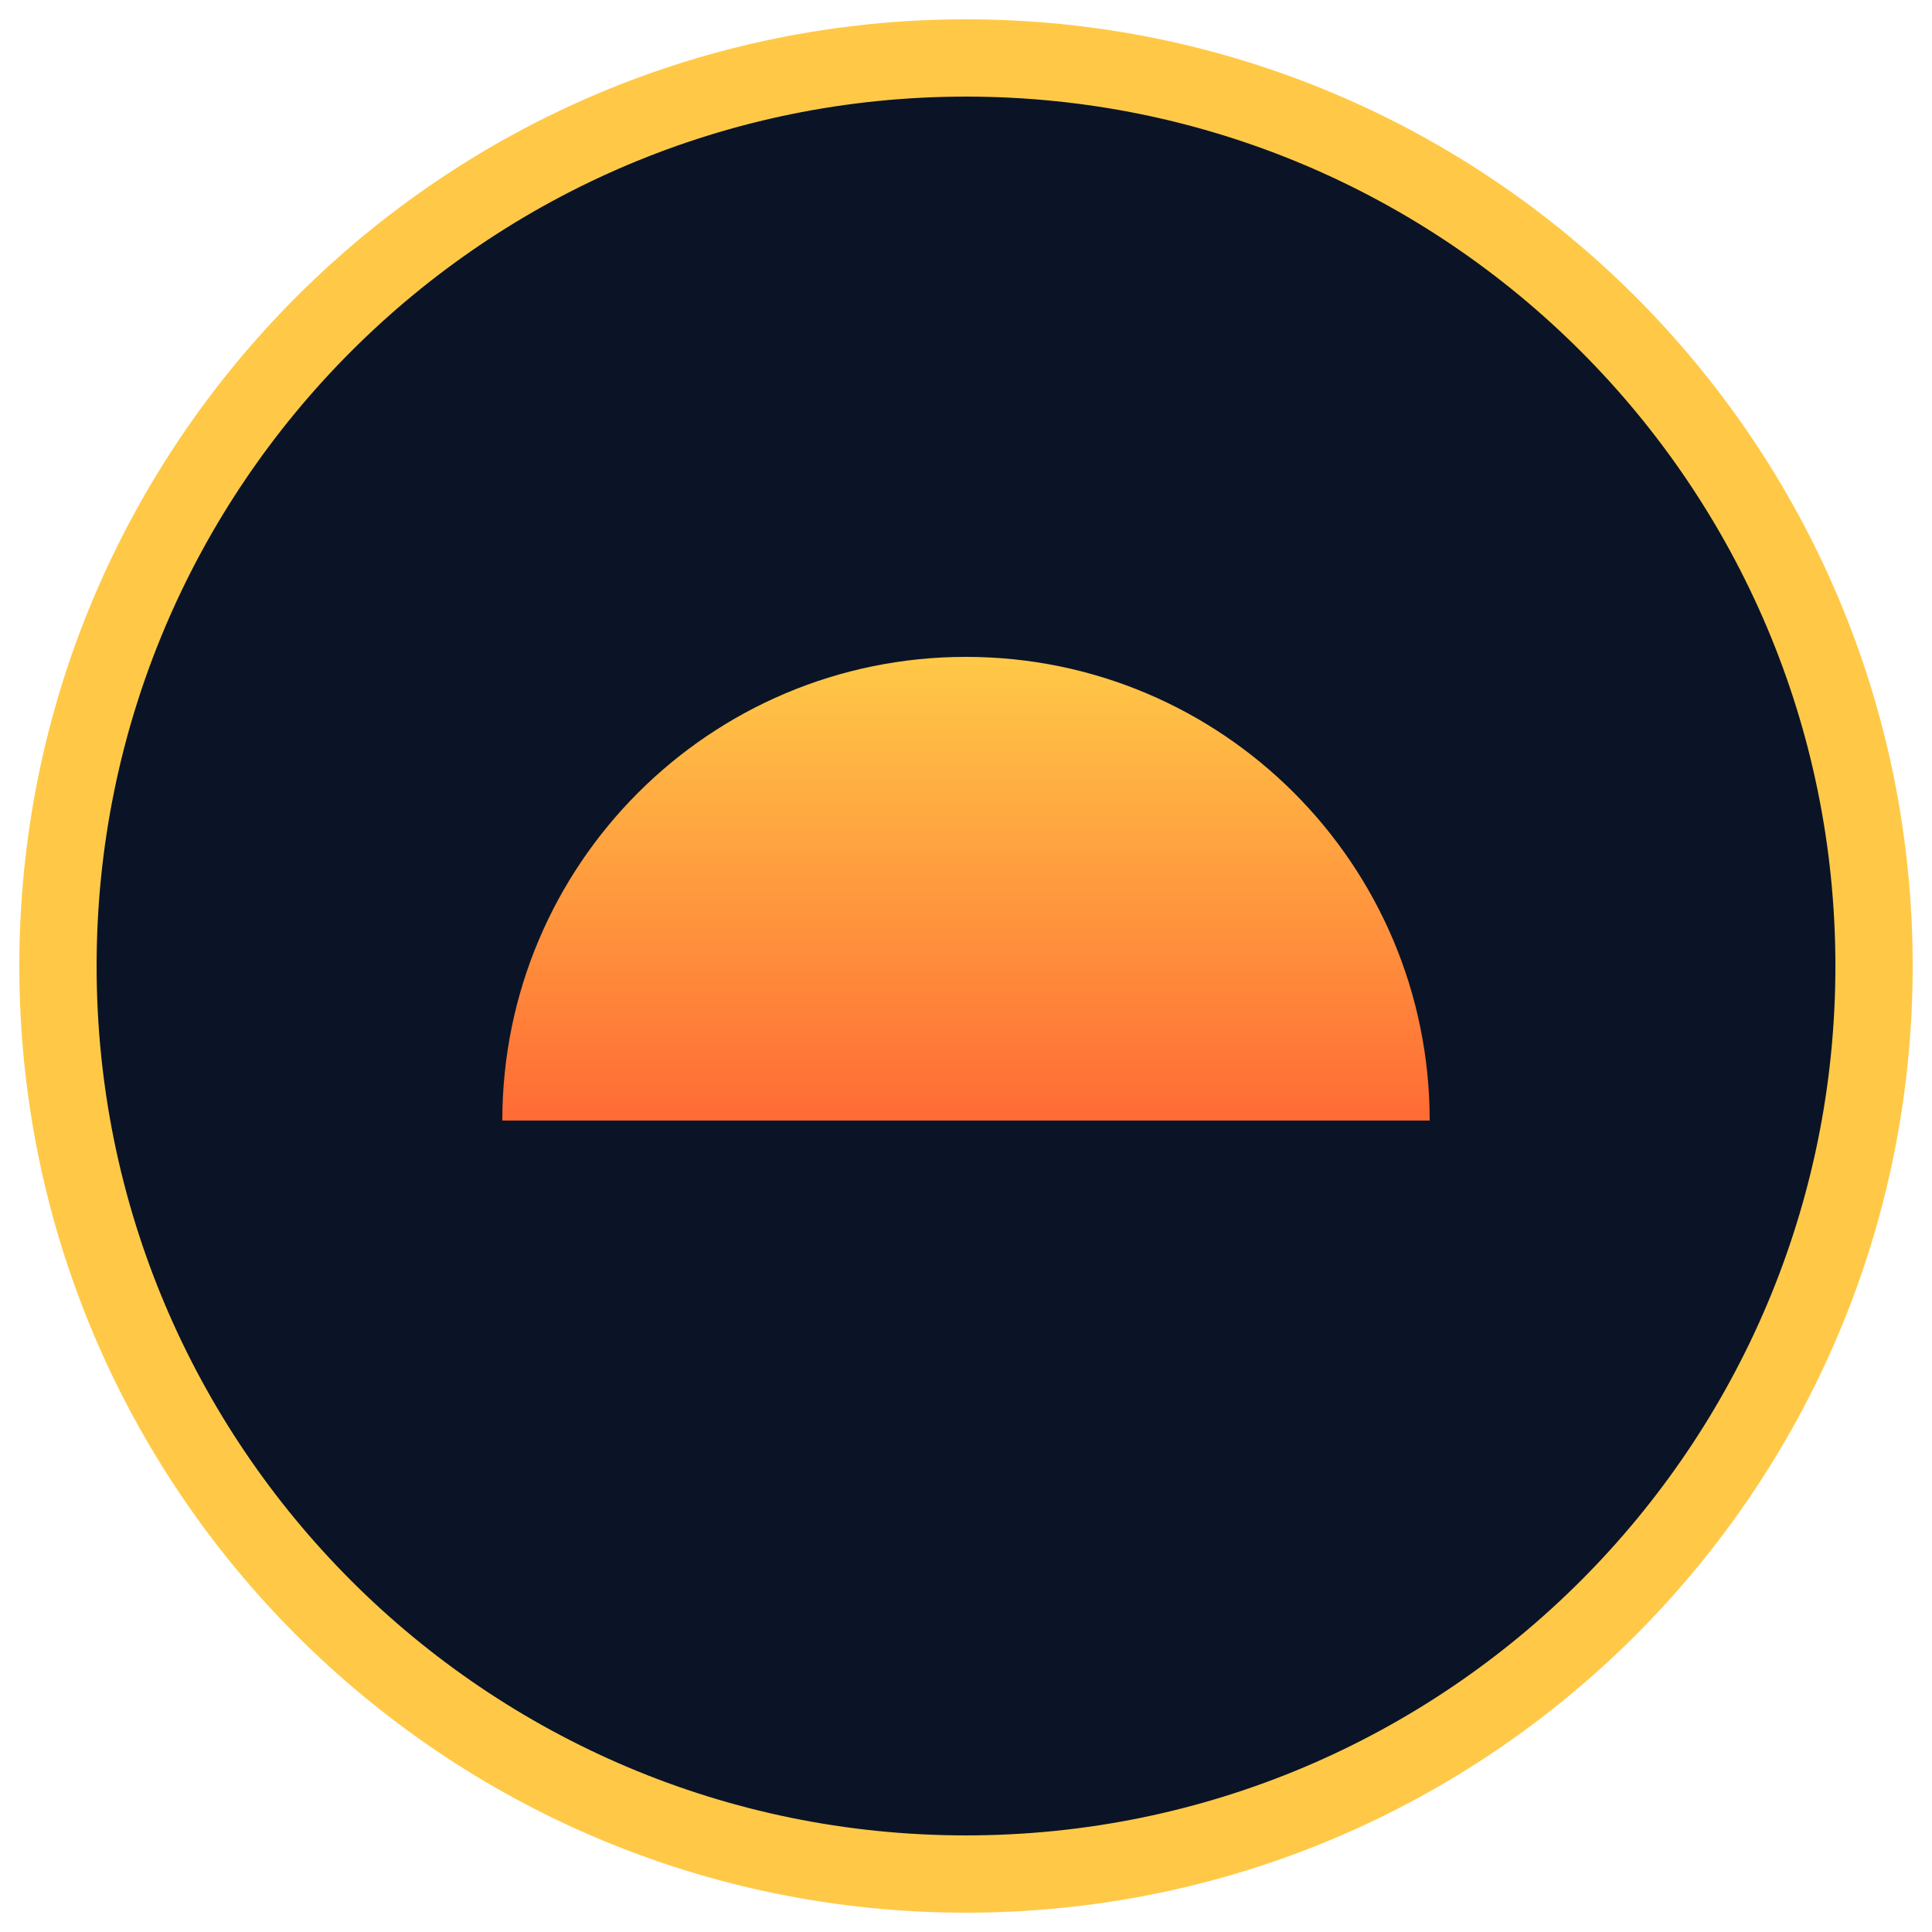
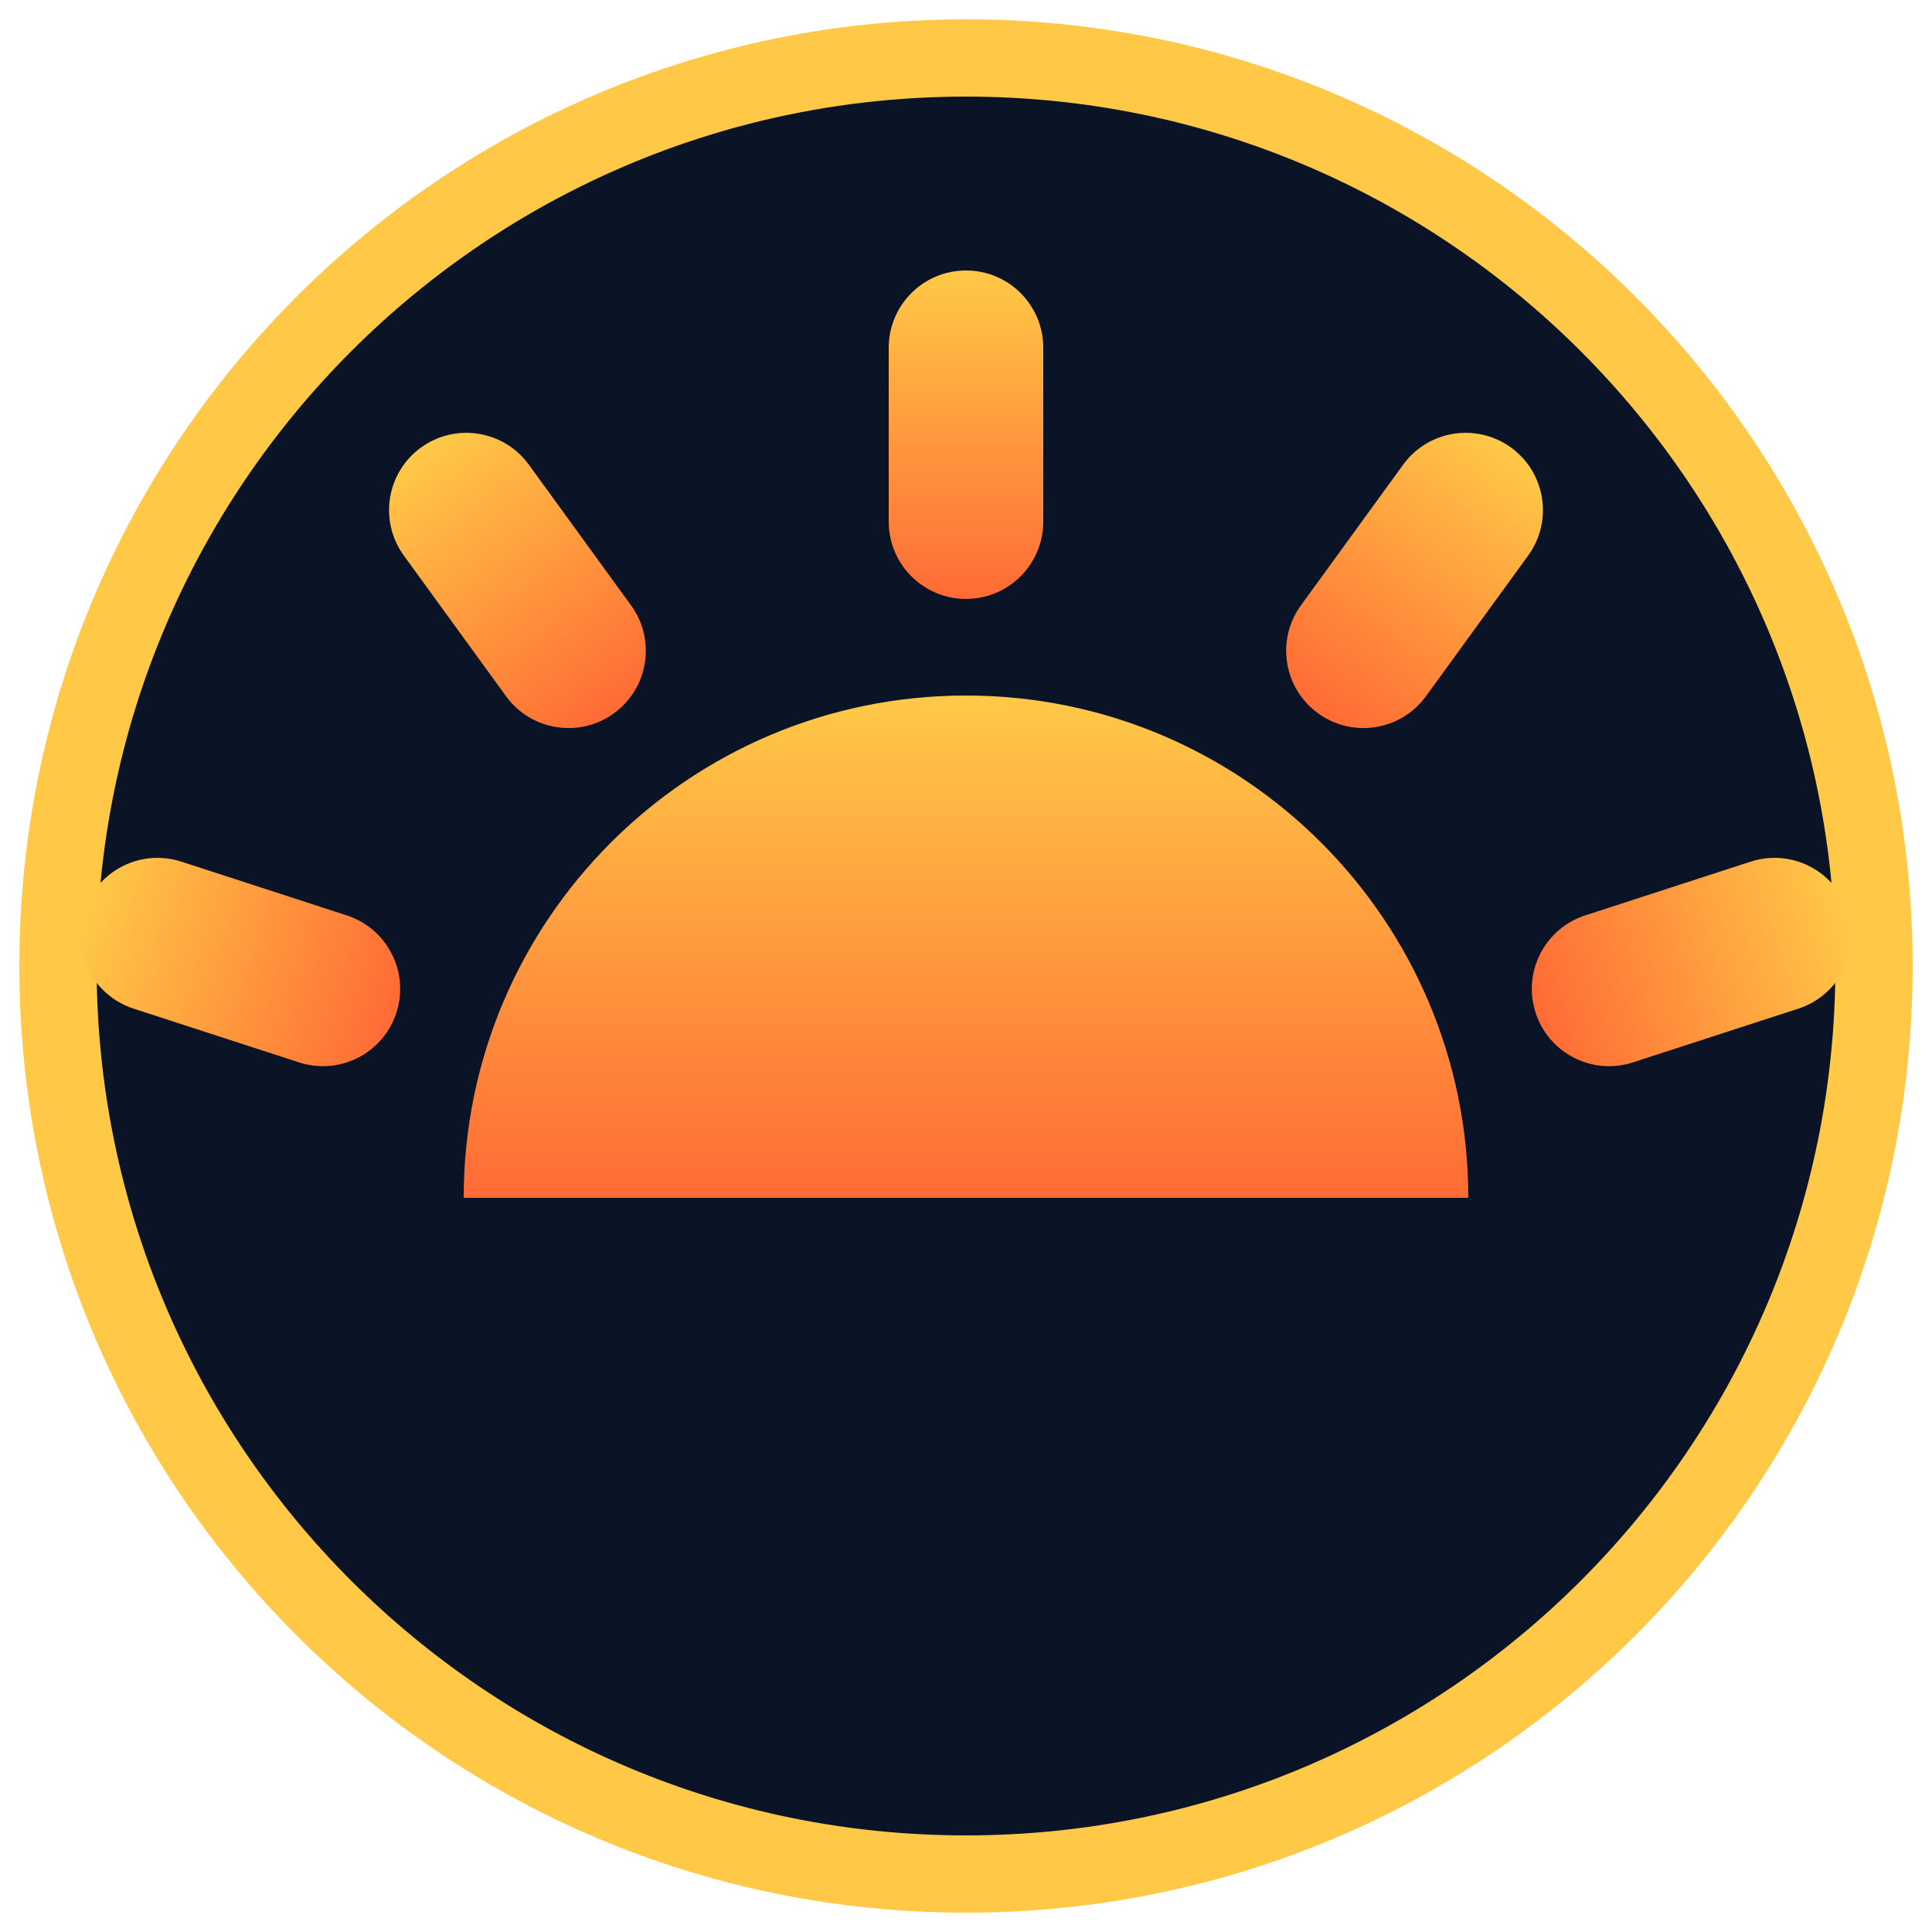
<svg xmlns="http://www.w3.org/2000/svg" viewBox="0 0 100 100" width="100%" height="100%">
  <defs>
    <linearGradient id="sun-grad" x1="0%" y1="100%" x2="0%" y2="0%">
      <stop offset="0%" stop-color="#FF6B35" />
      <stop offset="100%" stop-color="#FFC947" />
    </linearGradient>
  </defs>
  <circle cx="50" cy="50" r="47" fill="#0B1426" stroke="#FFC947" stroke-width="4" />
-   <path d="M 26 58 A 24 24 0 0 1 74 58 Z" fill="url(#sun-grad)" />
-   <line x1="18" y1="58" x2="82" y2="58" stroke="url(#sun-grad)" stroke-width="4" stroke-linecap="round" />
-   <g stroke="url(#sun-grad)" stroke-width="7" stroke-linecap="round">
-     <line x1="50" y1="26" x2="50" y2="15" />
-     <line x1="50" y1="26" x2="50" y2="15" transform="rotate(-36 50 58)" />
-     <line x1="50" y1="26" x2="50" y2="15" transform="rotate(-72 50 58)" />
-     <line x1="50" y1="26" x2="50" y2="15" transform="rotate(36 50 58)" />
-     <line x1="50" y1="26" x2="50" y2="15" transform="rotate(72 50 58)" />
+   <path d="M 24 62 A 26 26 0 0 1 76 62 Z" fill="url(#sun-grad)" />
+   <g fill="url(#sun-grad)">
+     <rect x="46" y="14" width="8" height="17" rx="4" />
+     <rect x="46" y="14" width="8" height="17" rx="4" transform="rotate(-36 50 62)" />
+     <rect x="46" y="14" width="8" height="17" rx="4" transform="rotate(-72 50 62)" />
+     <rect x="46" y="14" width="8" height="17" rx="4" transform="rotate(36 50 62)" />
+     <rect x="46" y="14" width="8" height="17" rx="4" transform="rotate(72 50 62)" />
  </g>
</svg>
